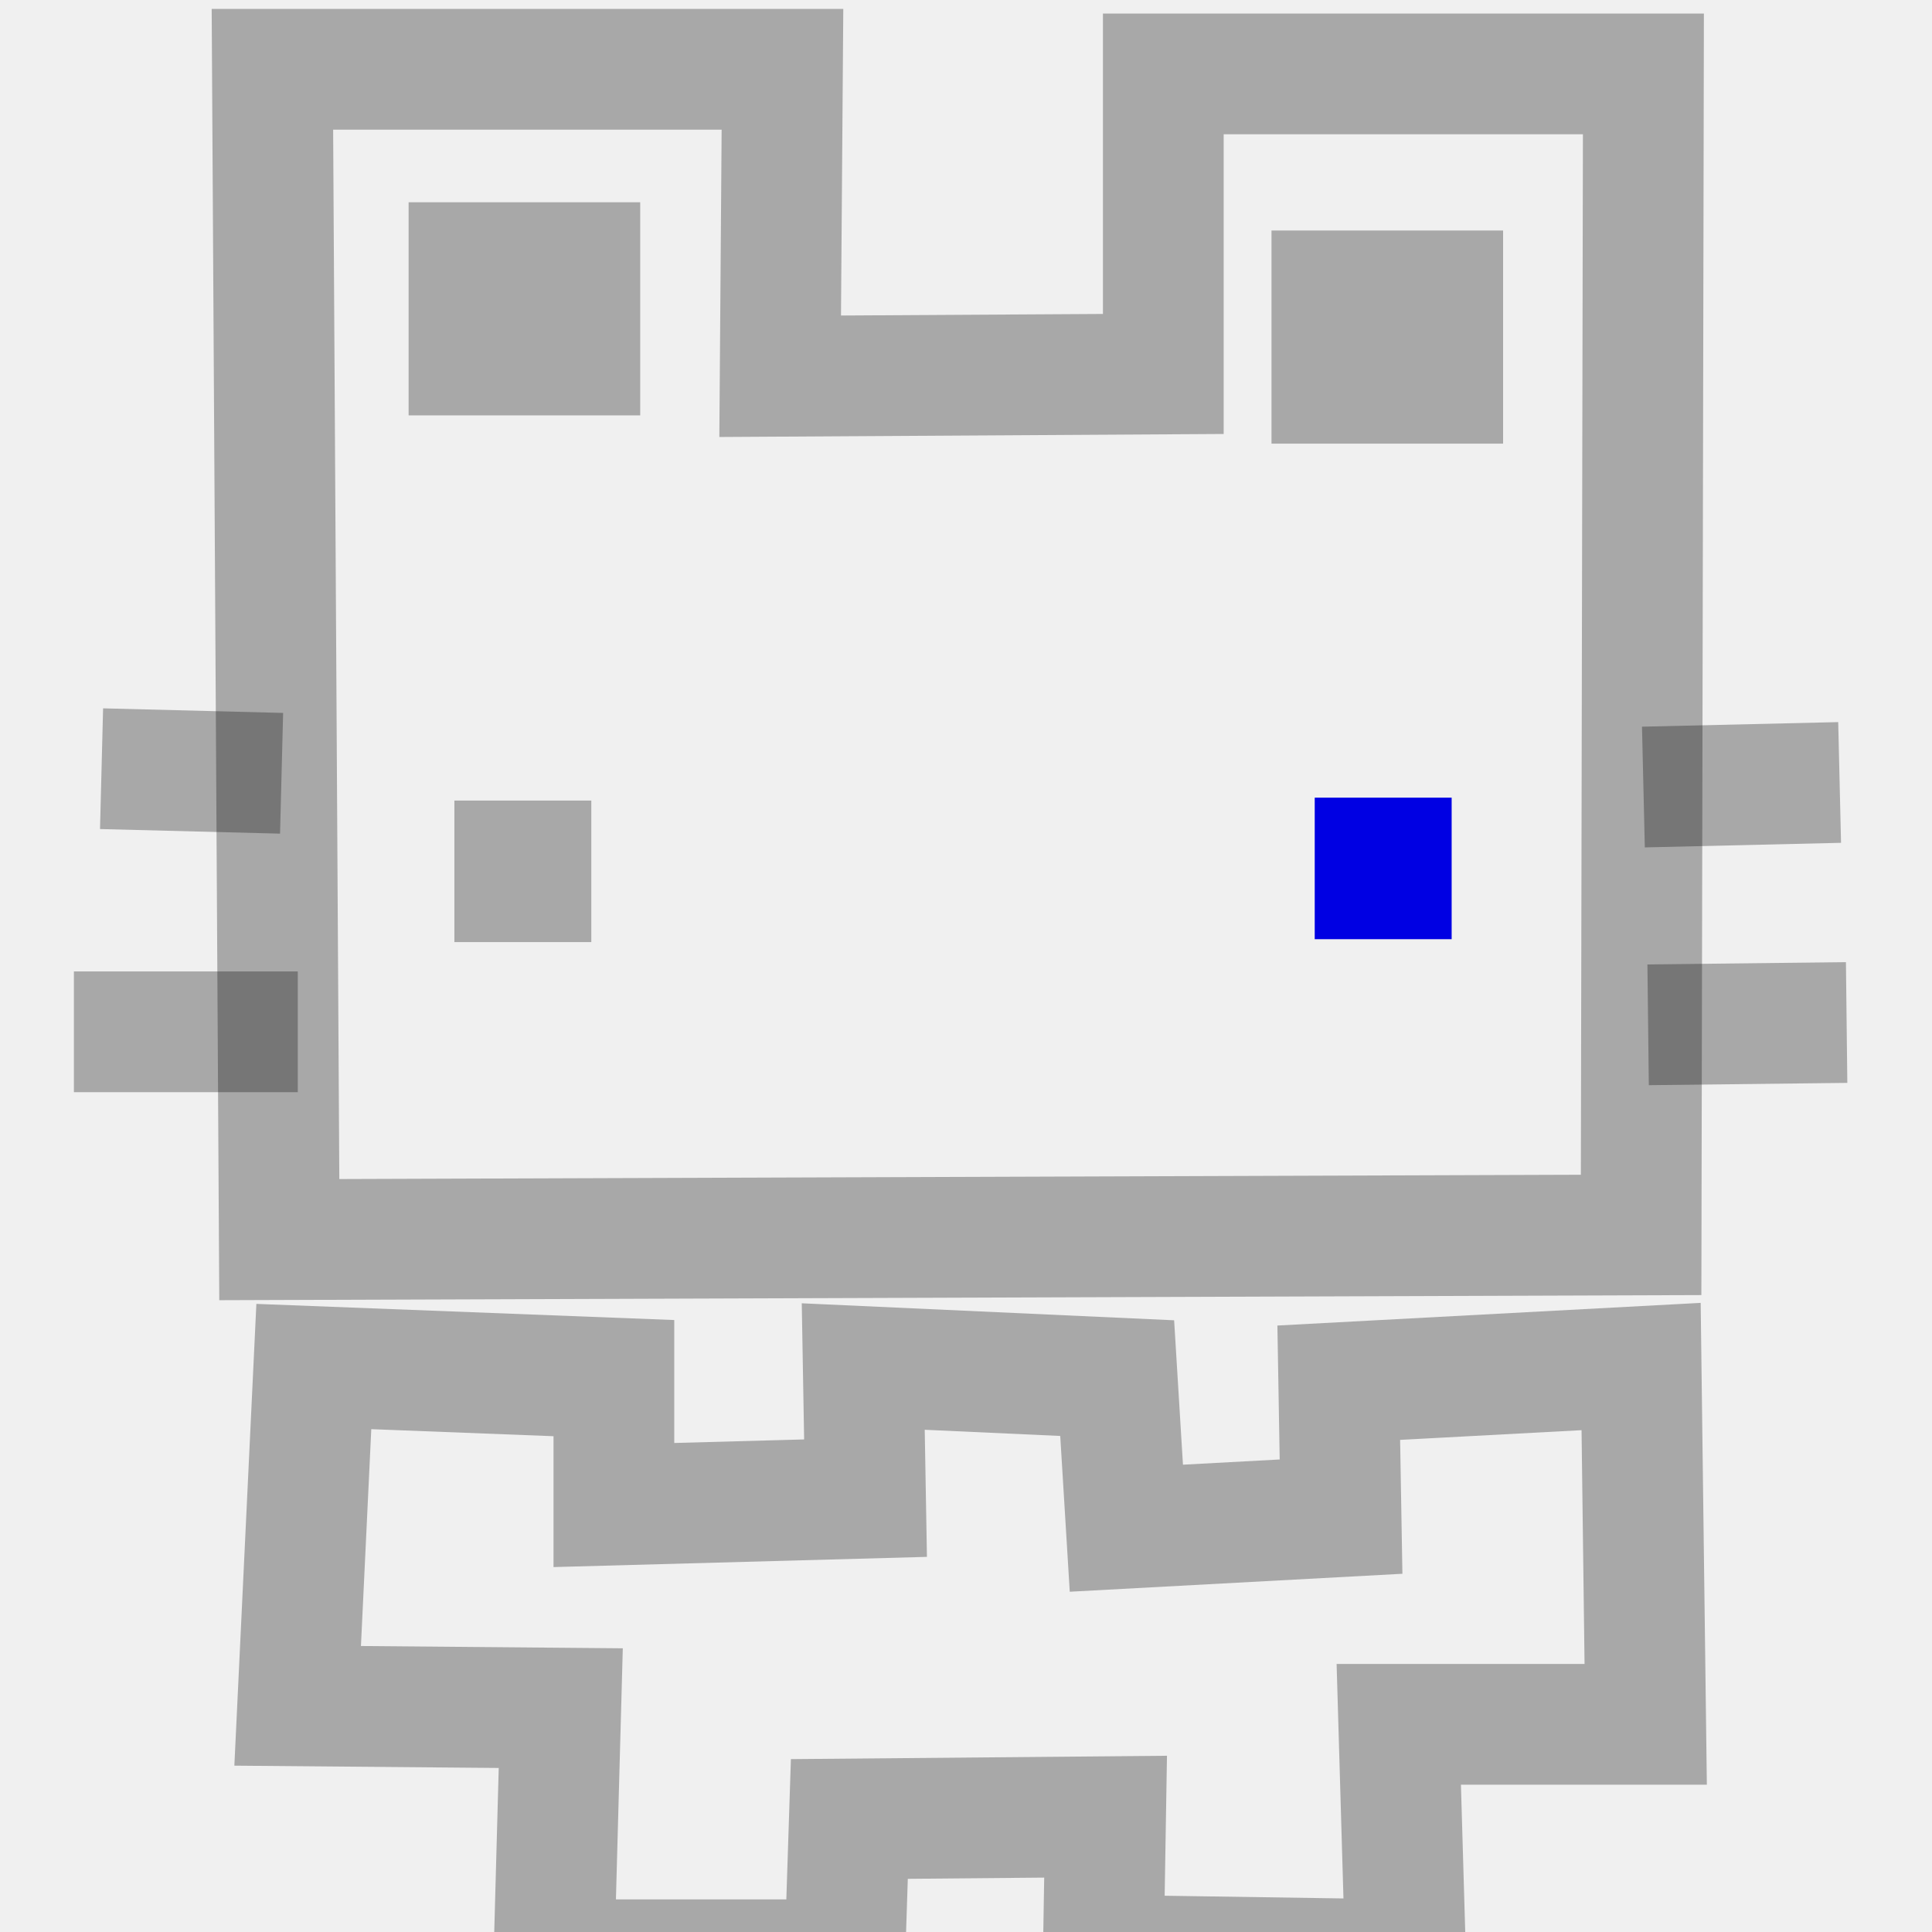
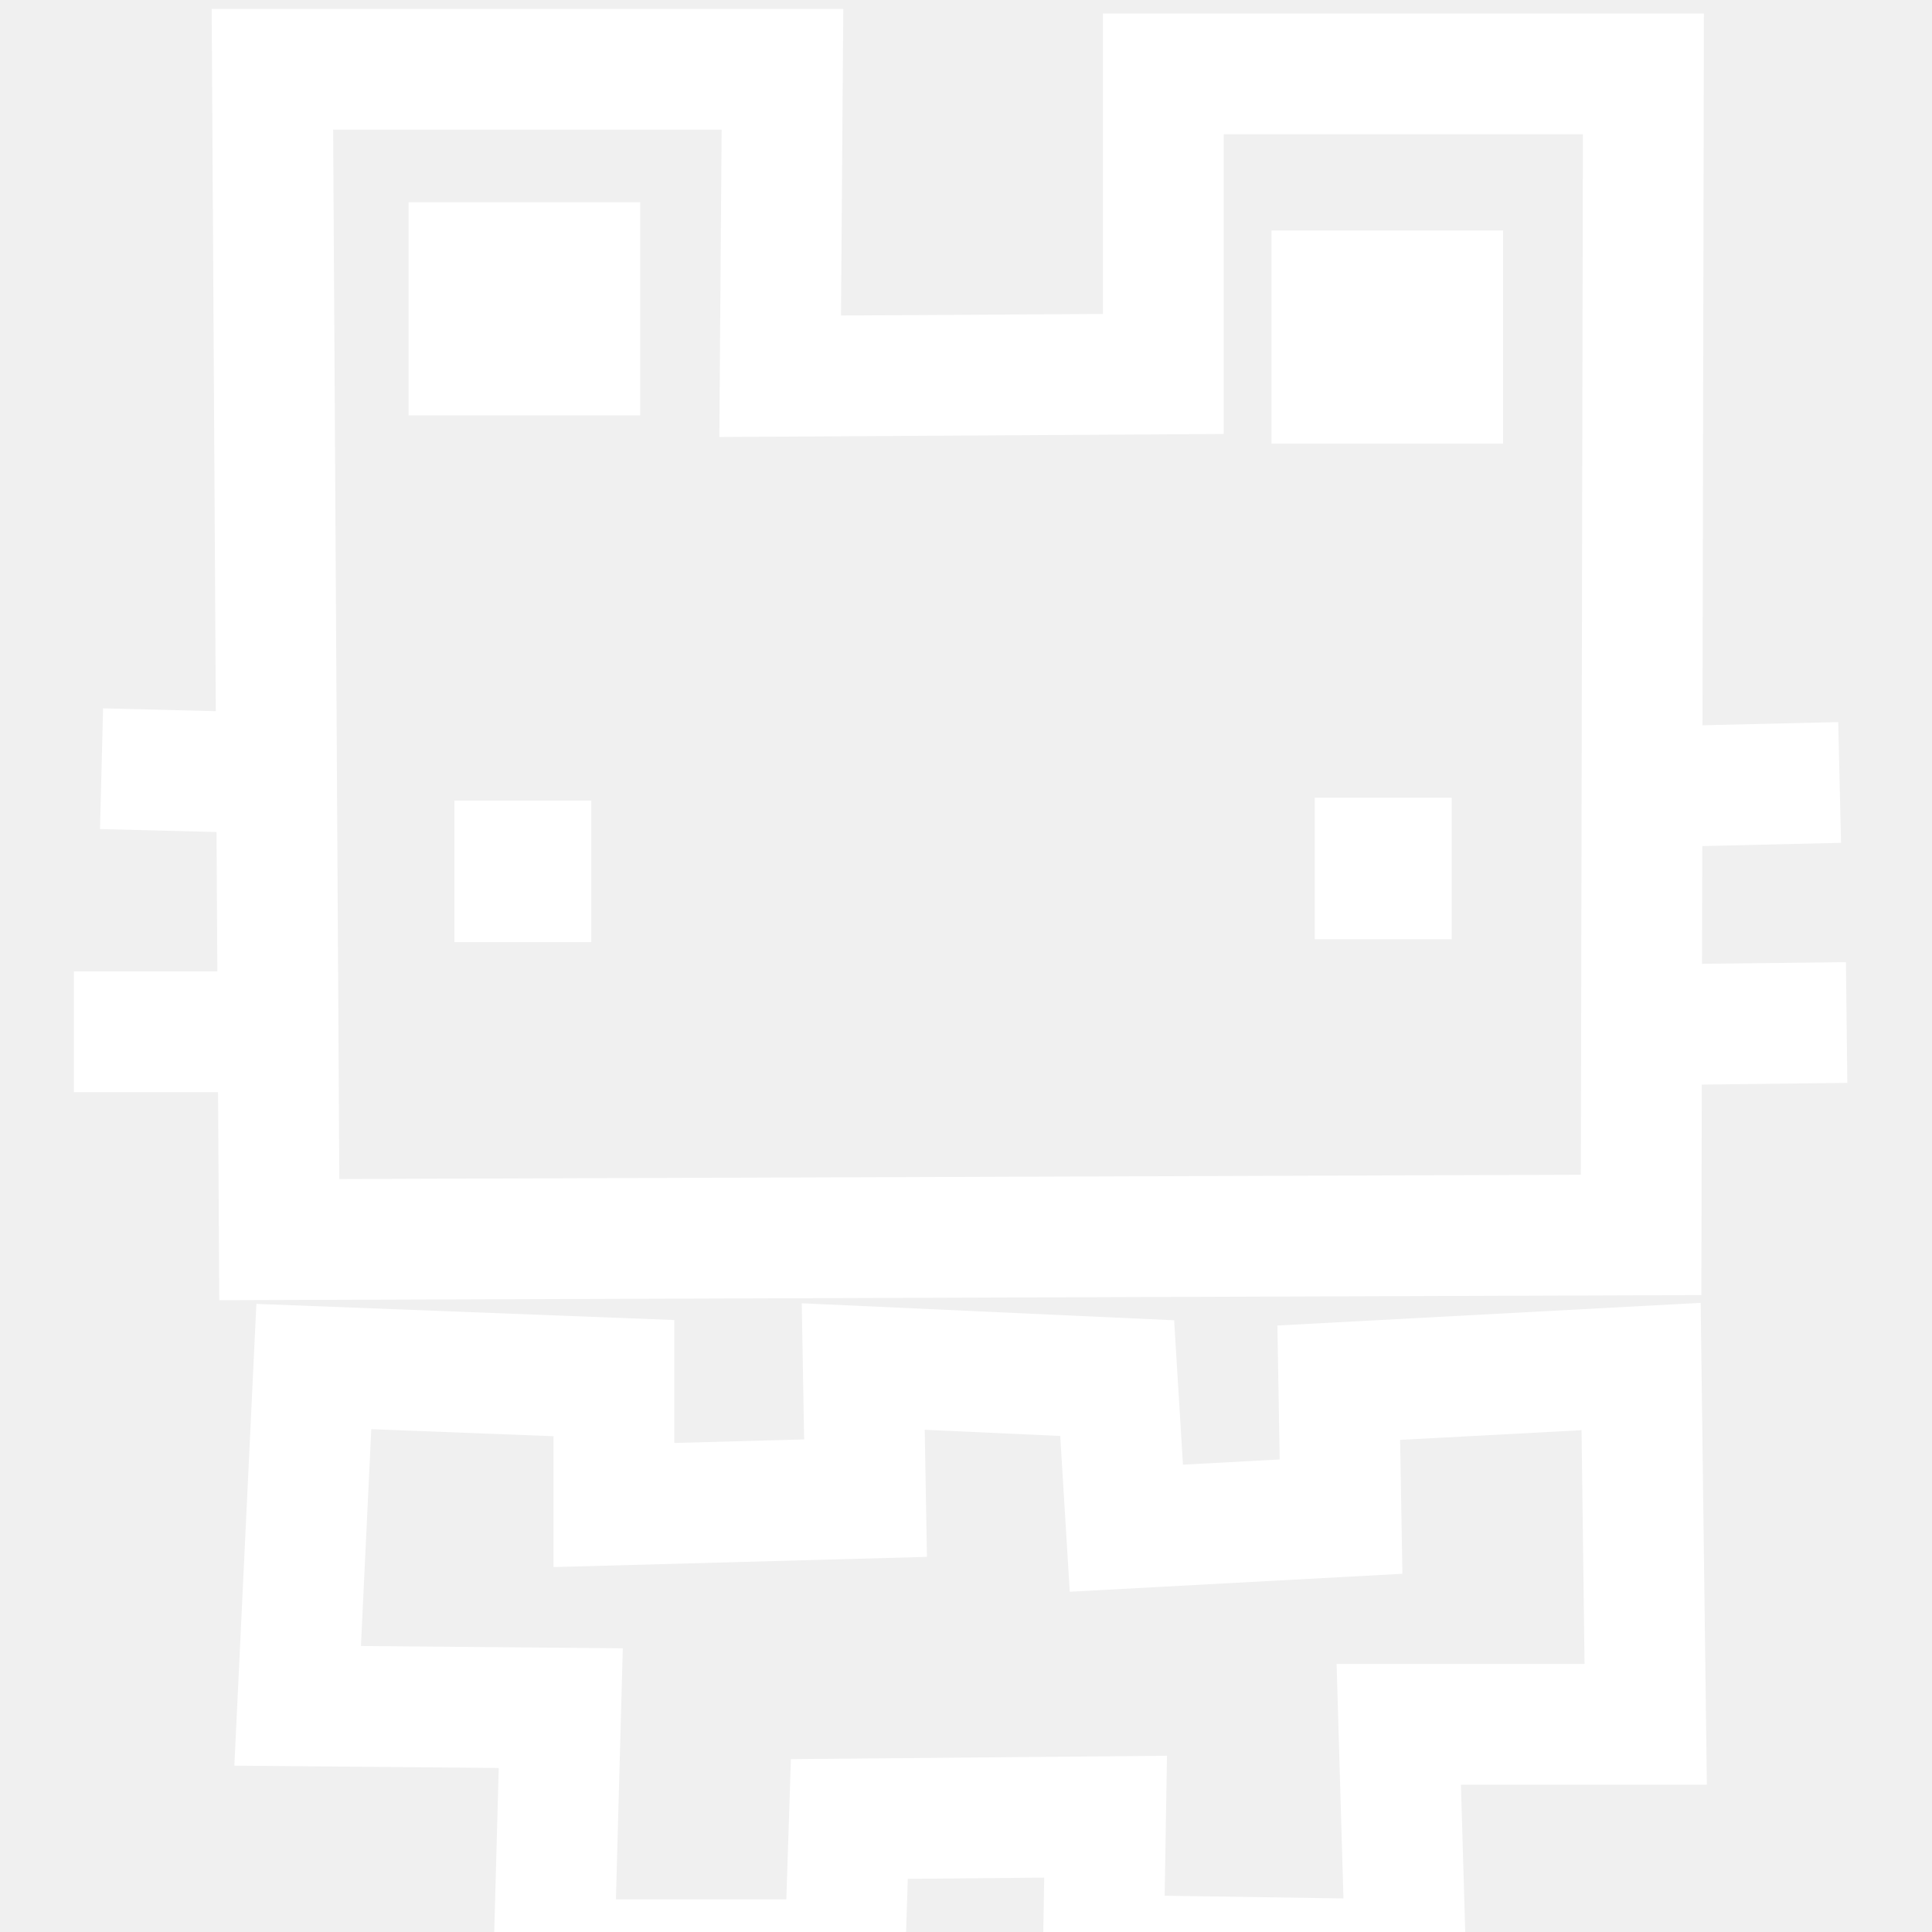
<svg xmlns="http://www.w3.org/2000/svg" version="1.1" id="svg1" width="16" height="16" viewBox="0 0 16 16">
  <defs id="defs1" />
-   <path style="opacity:0.3;fill:none;stroke:#000000" d="m 13.591,10.227 0.019,-9.615 -3.976,0 0,2.485 -3.173,0.019 0.019,-2.542 H 2.256 l 0.057,9.692 z" id="path1" />
-   <path style="opacity:0.3;fill:none;stroke:#000000" d="m 13.591,11.317 0.038,2.963 h -2.045 l 0.057,1.95 -2.504,-0.038 0.019,-1.147 -2.122,0.019 -0.038,1.166 h -2.409 l 0.057,-2.084 -2.179,-0.019 0.134,-2.81 2.485,0.096 v 1.051 l 2.084,-0.057 -0.019,-1.09 2.103,0.096 0.076,1.243 1.778,-0.096 -0.019,-1.109 z" id="path2" />
-   <path style="opacity:0.3;fill:none;stroke:#000000" d="M 0.612,8.545 H 2.466 Z" id="path3" />
-   <path style="opacity:0.3;fill:none;stroke:#000000" d="M 0.841,6.366 2.332,6.404 Z" id="path4" />
-   <path style="opacity:0.3;fill:none;stroke:#000000" d="m 15.235,6.48 -1.625,0.038 z" id="path5" />
-   <path style="opacity:0.3;fill:none;stroke:#000000" d="m 15.293,8.468 -1.644,0.019 z" id="path6" />
-   <path id="rect11" style="opacity:0.3;fill:none;stroke:#000000" d="m 11.03,2.409 h 0.918 v 0.765 h -0.918 z" />
-   <path id="rect11-1" style="opacity:0.3;fill:none;stroke:#000000" d="m 3.884,2.175 h 0.918 v 0.765 h -0.918 z" />
-   <path id="rect12" style="opacity:0.3;fill:none;stroke:#000000" d="m 4.263,7.13 h 0.134 v 0.172 H 4.263 Z" />
-   <path id="rect12-9" style="opacity:1;fill:#a3eab4;stroke:#0000e3;fill-opacity:0.399;stroke-opacity:1" d="m 11.388,7.106 h 0.134 v 0.172 h -0.134 z" />
+   <path style="opacity:1;fill:none;stroke:#ffffff;stroke-opacity:1" d="m 13.591,10.227 0.019,-9.615 -3.976,0 0,2.485 -3.173,0.019 0.019,-2.542 H 2.256 l 0.057,9.692 z" id="path1" />
+   <path style="opacity:1;fill:none;stroke:#ffffff;stroke-opacity:1" d="m 13.591,11.317 0.038,2.963 h -2.045 l 0.057,1.95 -2.504,-0.038 0.019,-1.147 -2.122,0.019 -0.038,1.166 h -2.409 l 0.057,-2.084 -2.179,-0.019 0.134,-2.81 2.485,0.096 v 1.051 l 2.084,-0.057 -0.019,-1.09 2.103,0.096 0.076,1.243 1.778,-0.096 -0.019,-1.109 z" id="path2" />
+   <path style="opacity:1;fill:none;stroke:#ffffff;stroke-opacity:1" d="M 0.612,8.545 H 2.466 Z" id="path3" />
+   <path style="opacity:1;fill:none;stroke:#ffffff;stroke-opacity:1" d="M 0.841,6.366 2.332,6.404 Z" id="path4" />
+   <path style="opacity:1;fill:none;stroke:#ffffff;stroke-opacity:1" d="m 15.235,6.48 -1.625,0.038 z" id="path5" />
+   <path style="opacity:1;fill:none;stroke:#ffffff;stroke-opacity:1" d="m 15.293,8.468 -1.644,0.019 z" id="path6" />
+   <path id="rect11" style="opacity:1;fill:none;stroke:#ffffff;stroke-opacity:1" d="m 11.03,2.409 h 0.918 v 0.765 h -0.918 z" />
+   <path id="rect11-1" style="opacity:1;fill:none;stroke:#ffffff;stroke-opacity:1" d="m 3.884,2.175 h 0.918 v 0.765 h -0.918 z" />
+   <path id="rect12" style="opacity:1;fill:none;stroke:#ffffff;stroke-opacity:1" d="m 4.263,7.13 h 0.134 v 0.172 H 4.263 Z" />
+   <path id="rect12-9" style="opacity:1;fill:none;stroke:#ffffff;fill-opacity:0.399;stroke-opacity:1" d="m 11.388,7.106 h 0.134 v 0.172 h -0.134 z" />
</svg>
